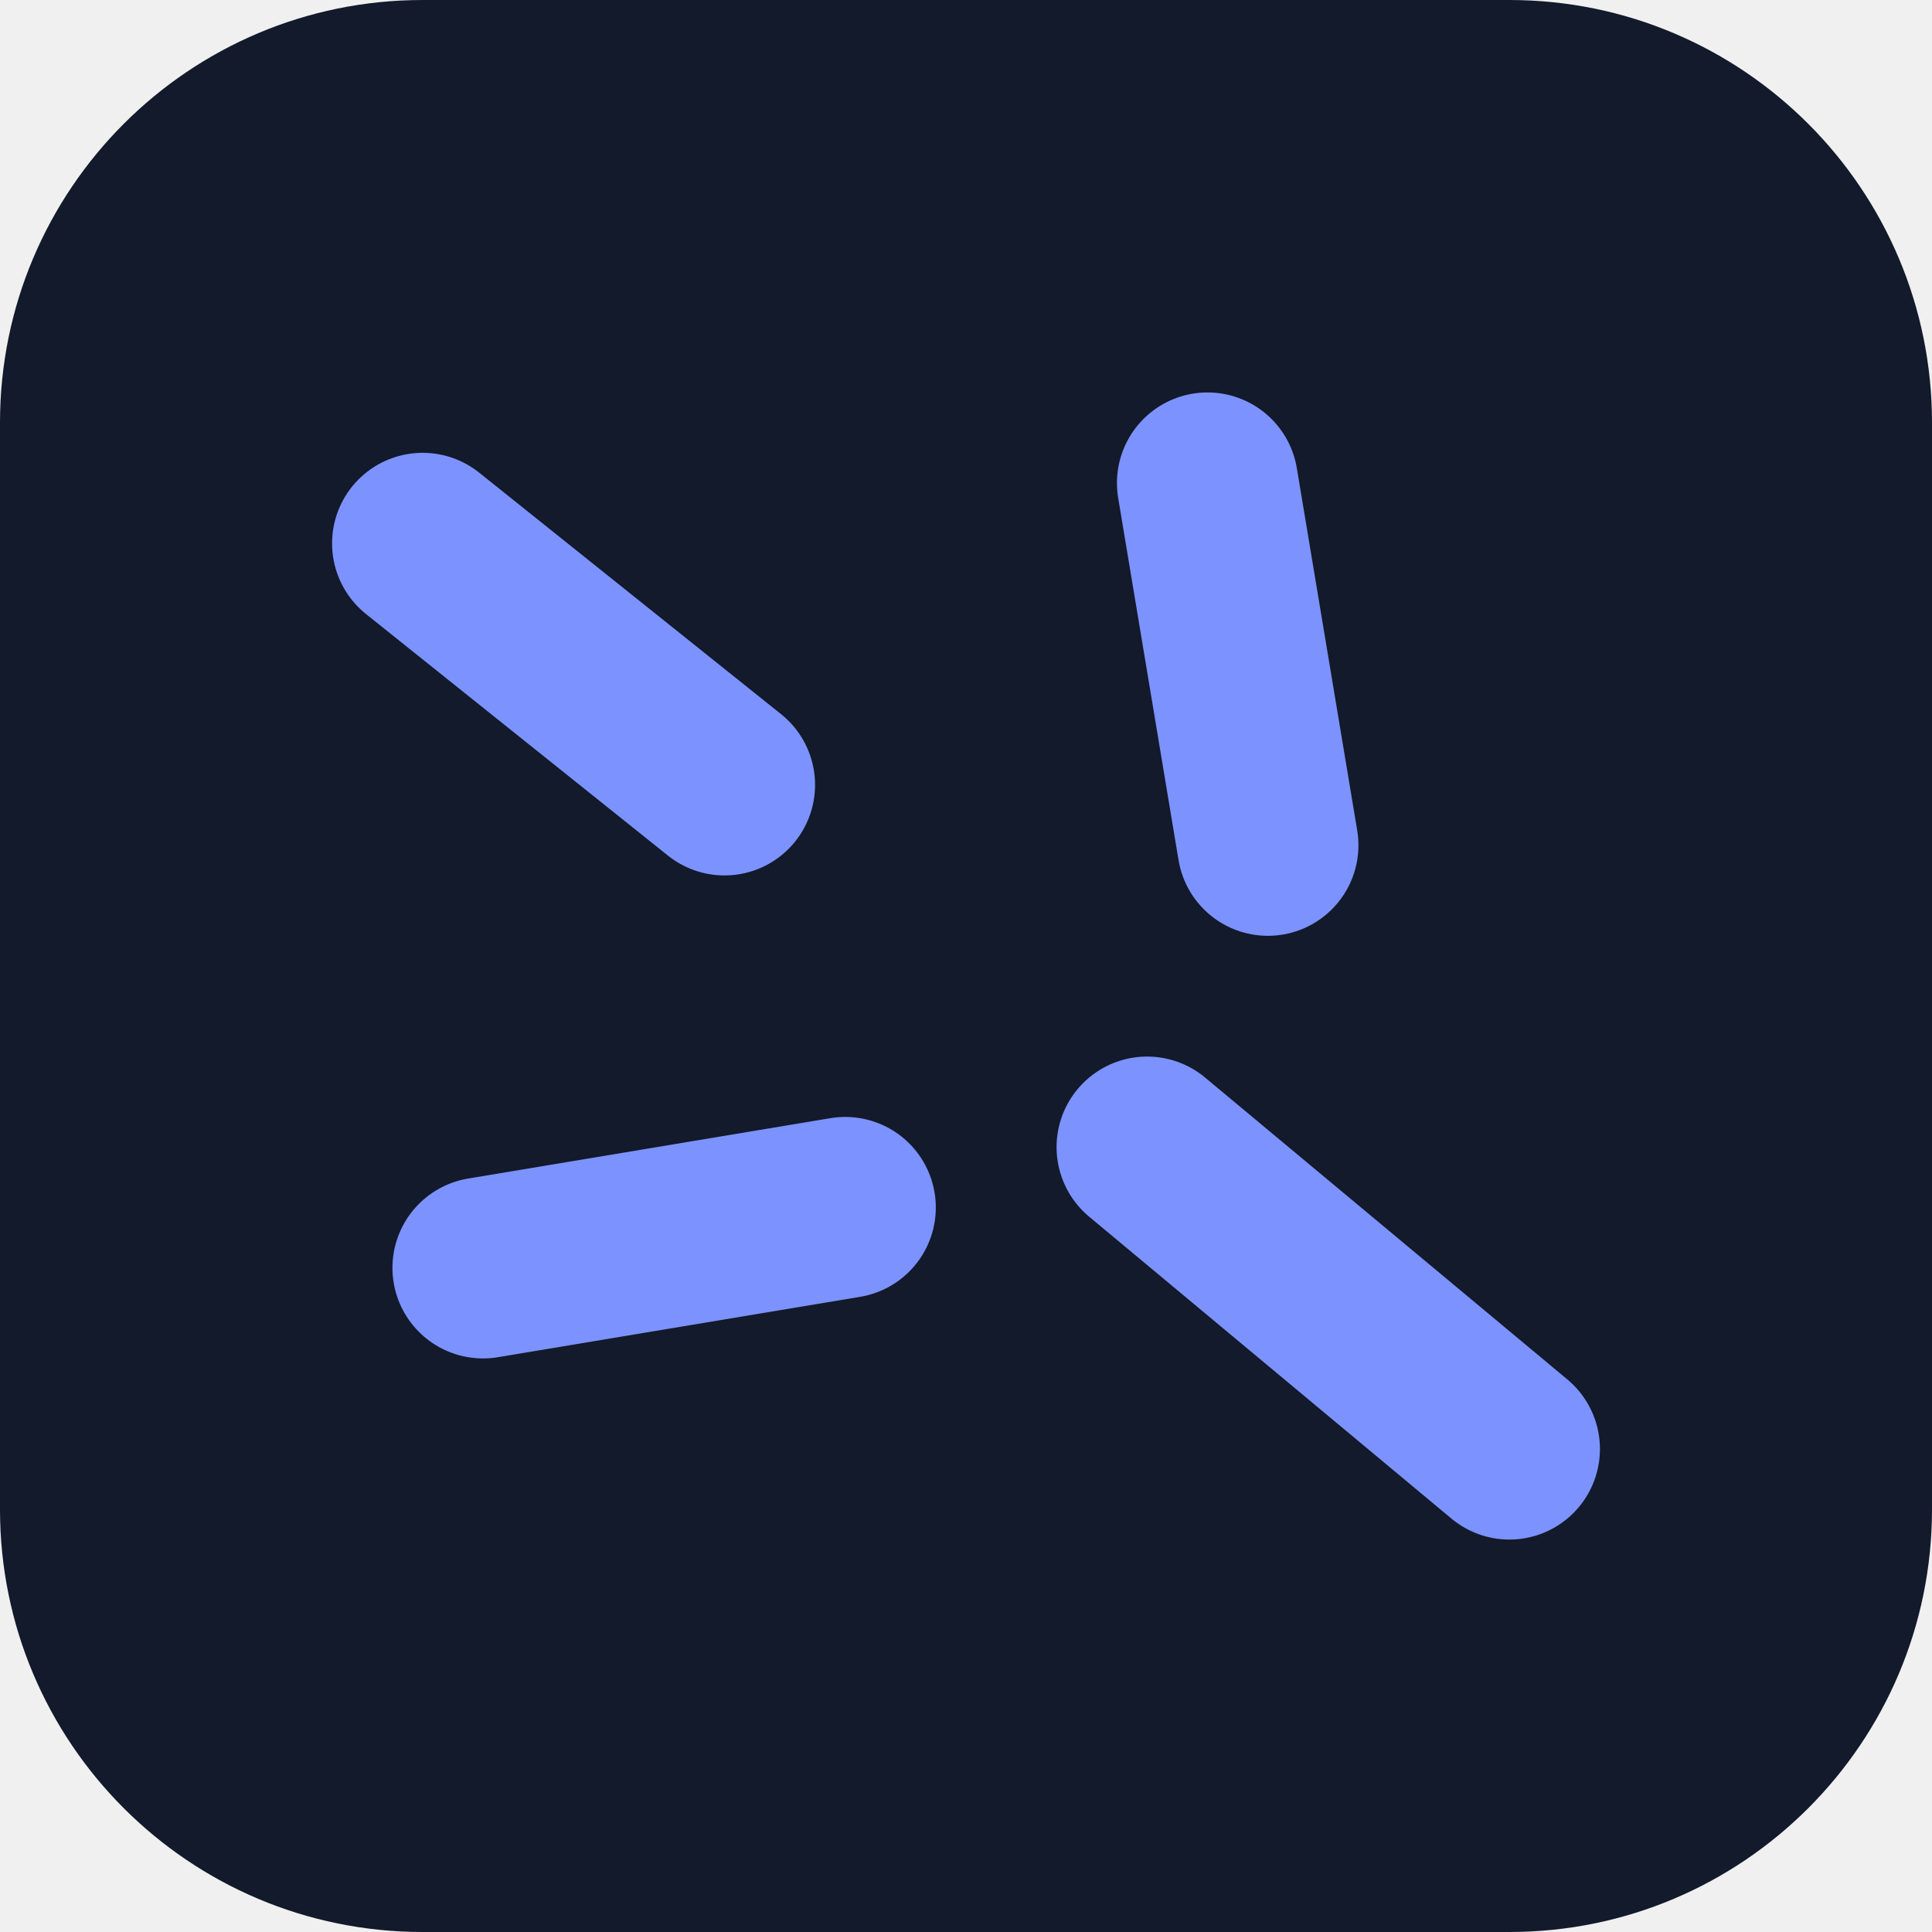
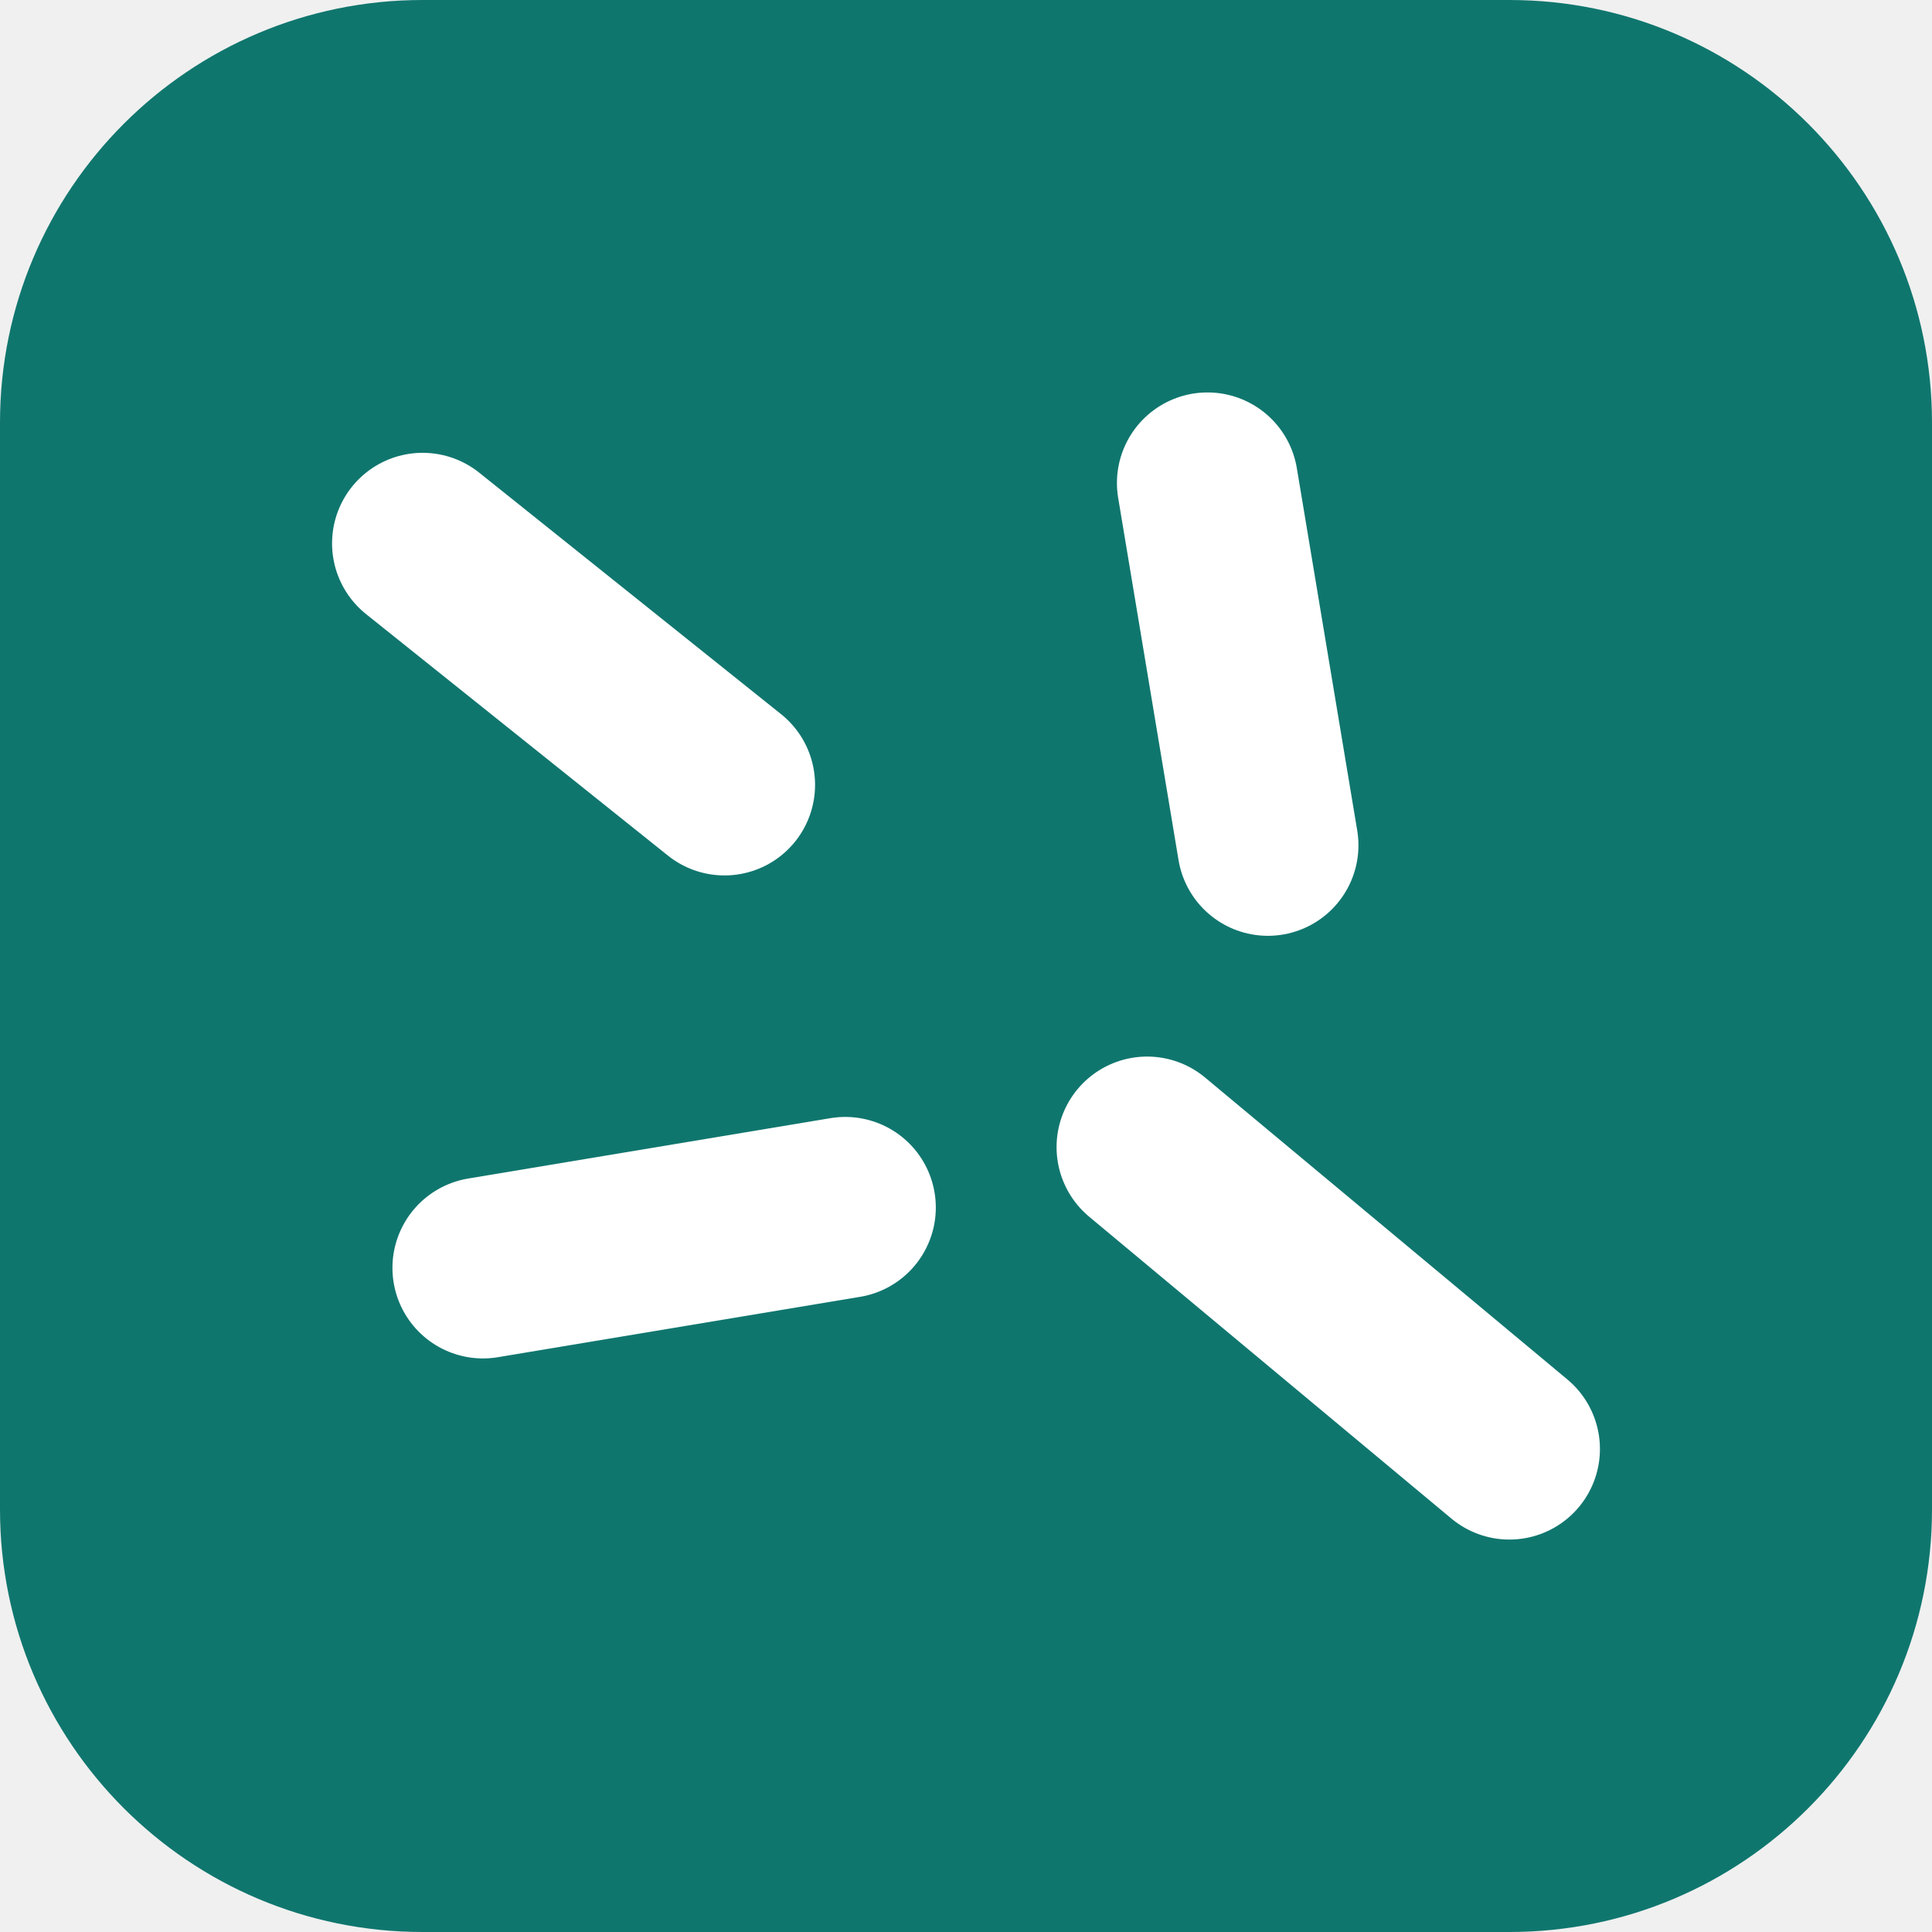
<svg xmlns="http://www.w3.org/2000/svg" viewBox="0 0 32 32">
  <style>
-     rect { fill: #121a2b; }
-     line { stroke: #7c92ff; stroke-width: 3; stroke-linecap: round; }
+     rect { fill: #0f766e; }
+     line { stroke: #ffffff; stroke-width: 3; stroke-linecap: round; }
  </style>
  <rect width="32" height="32" rx="7" />
  <line x1="7" y1="9" x2="12" y2="13" />
  <line x1="20" y1="8" x2="21" y2="14" />
  <line x1="8" y1="21" x2="14" y2="20" />
  <line x1="19" y1="19" x2="25" y2="24" />
</svg>
